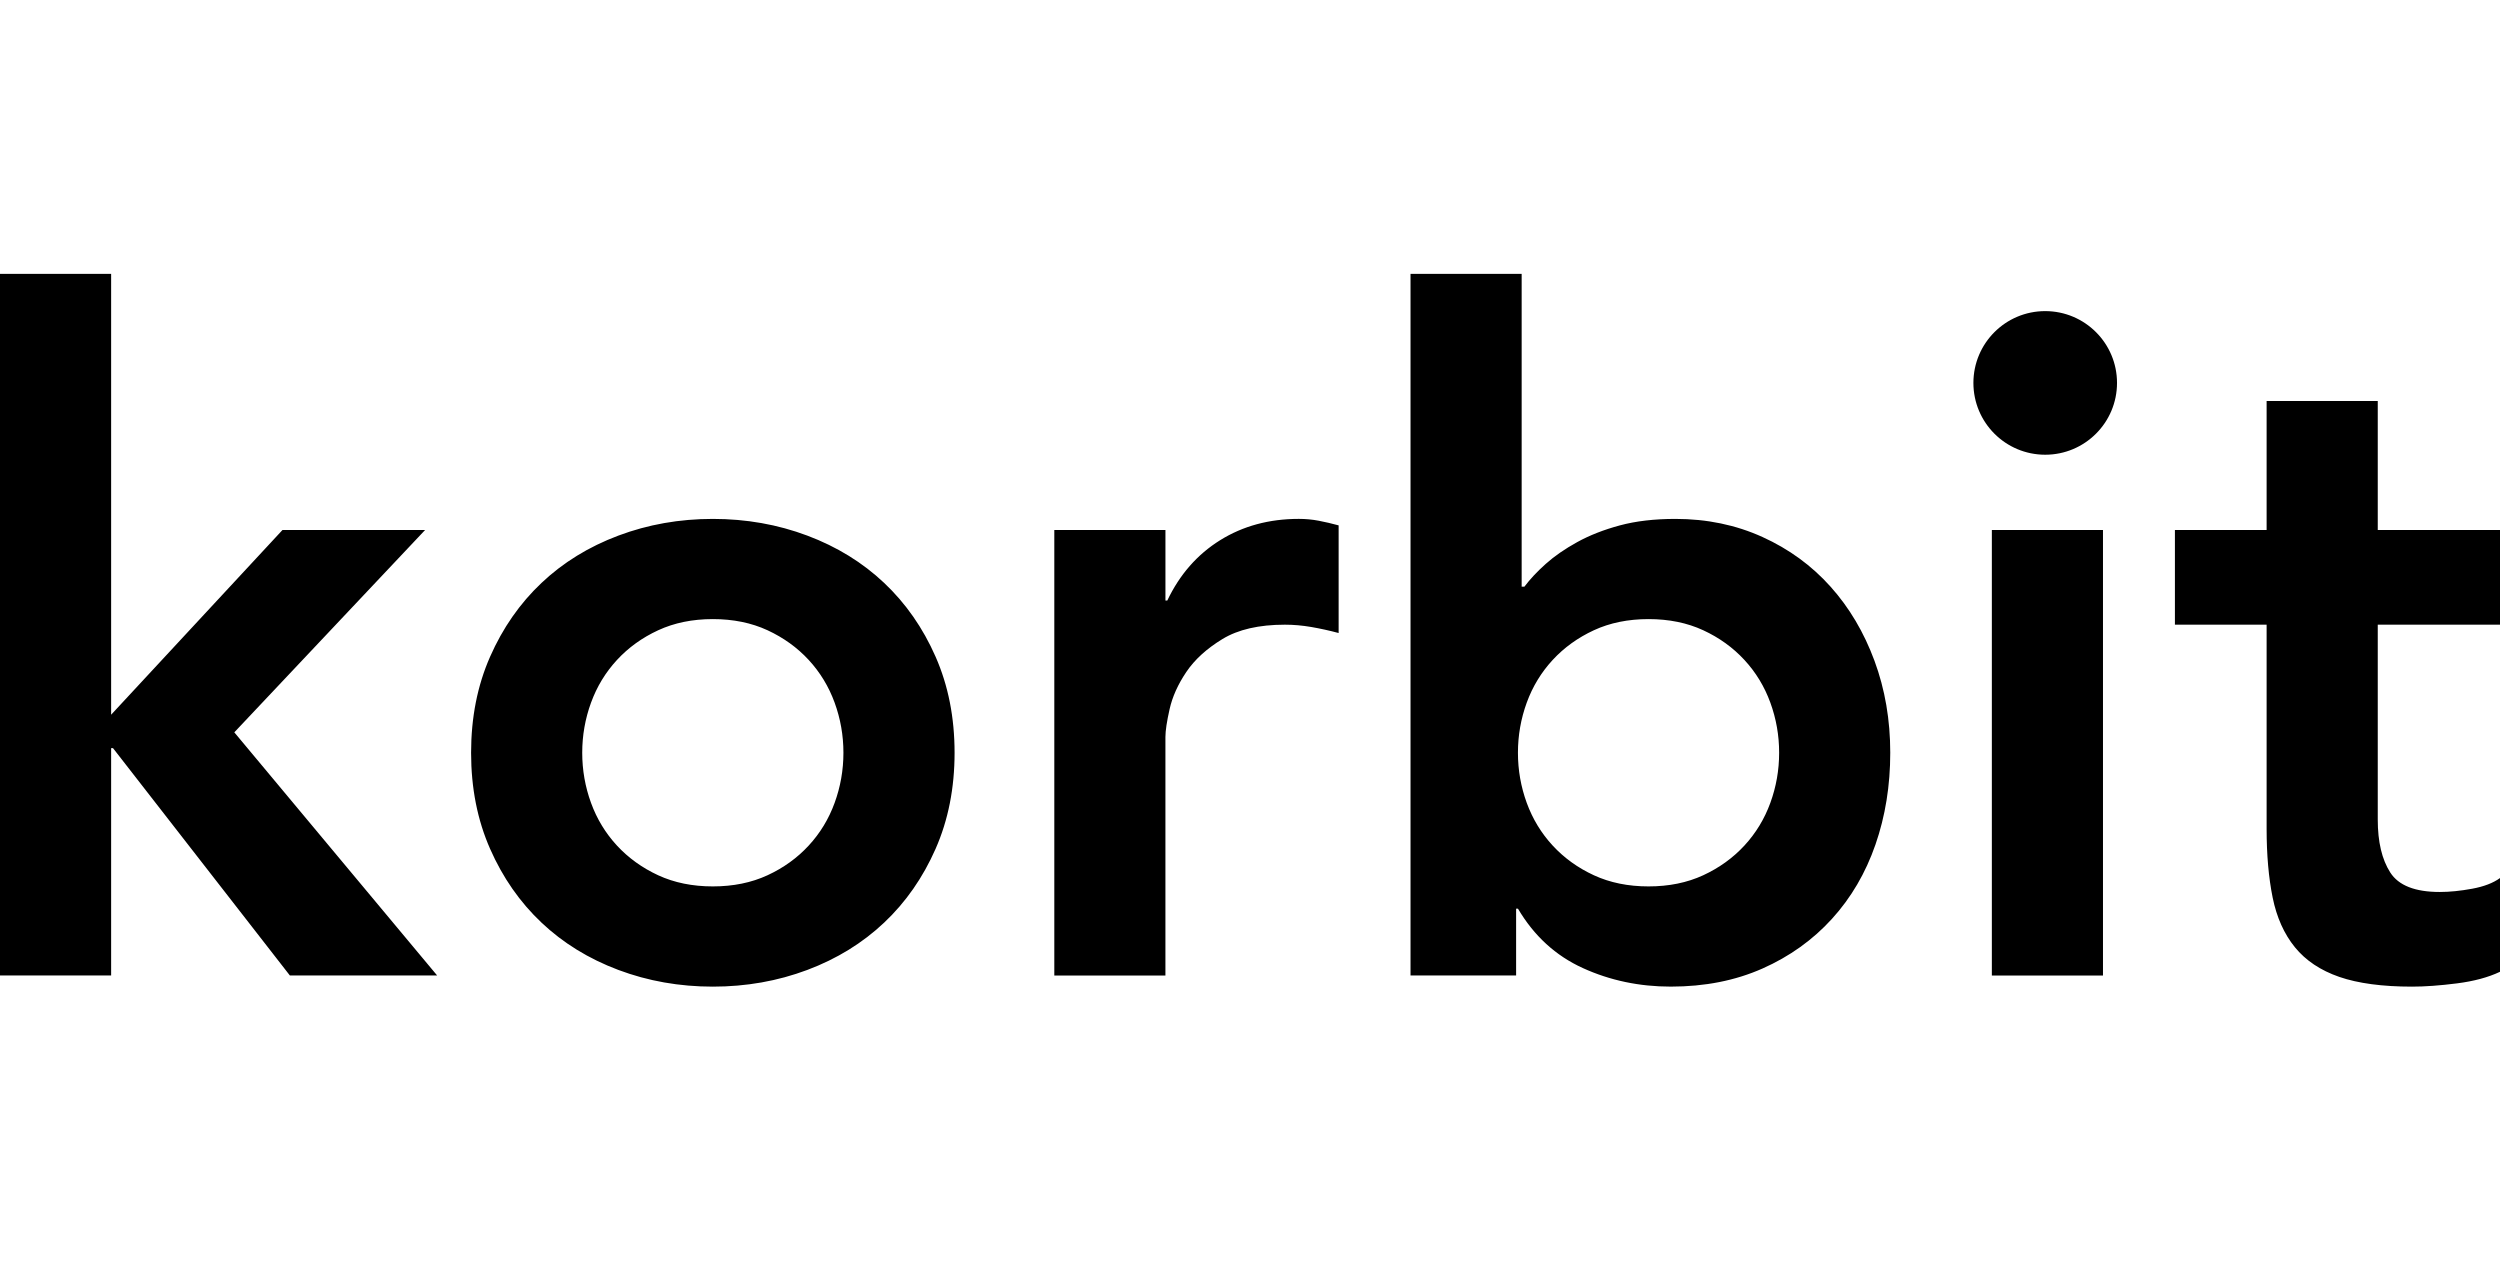
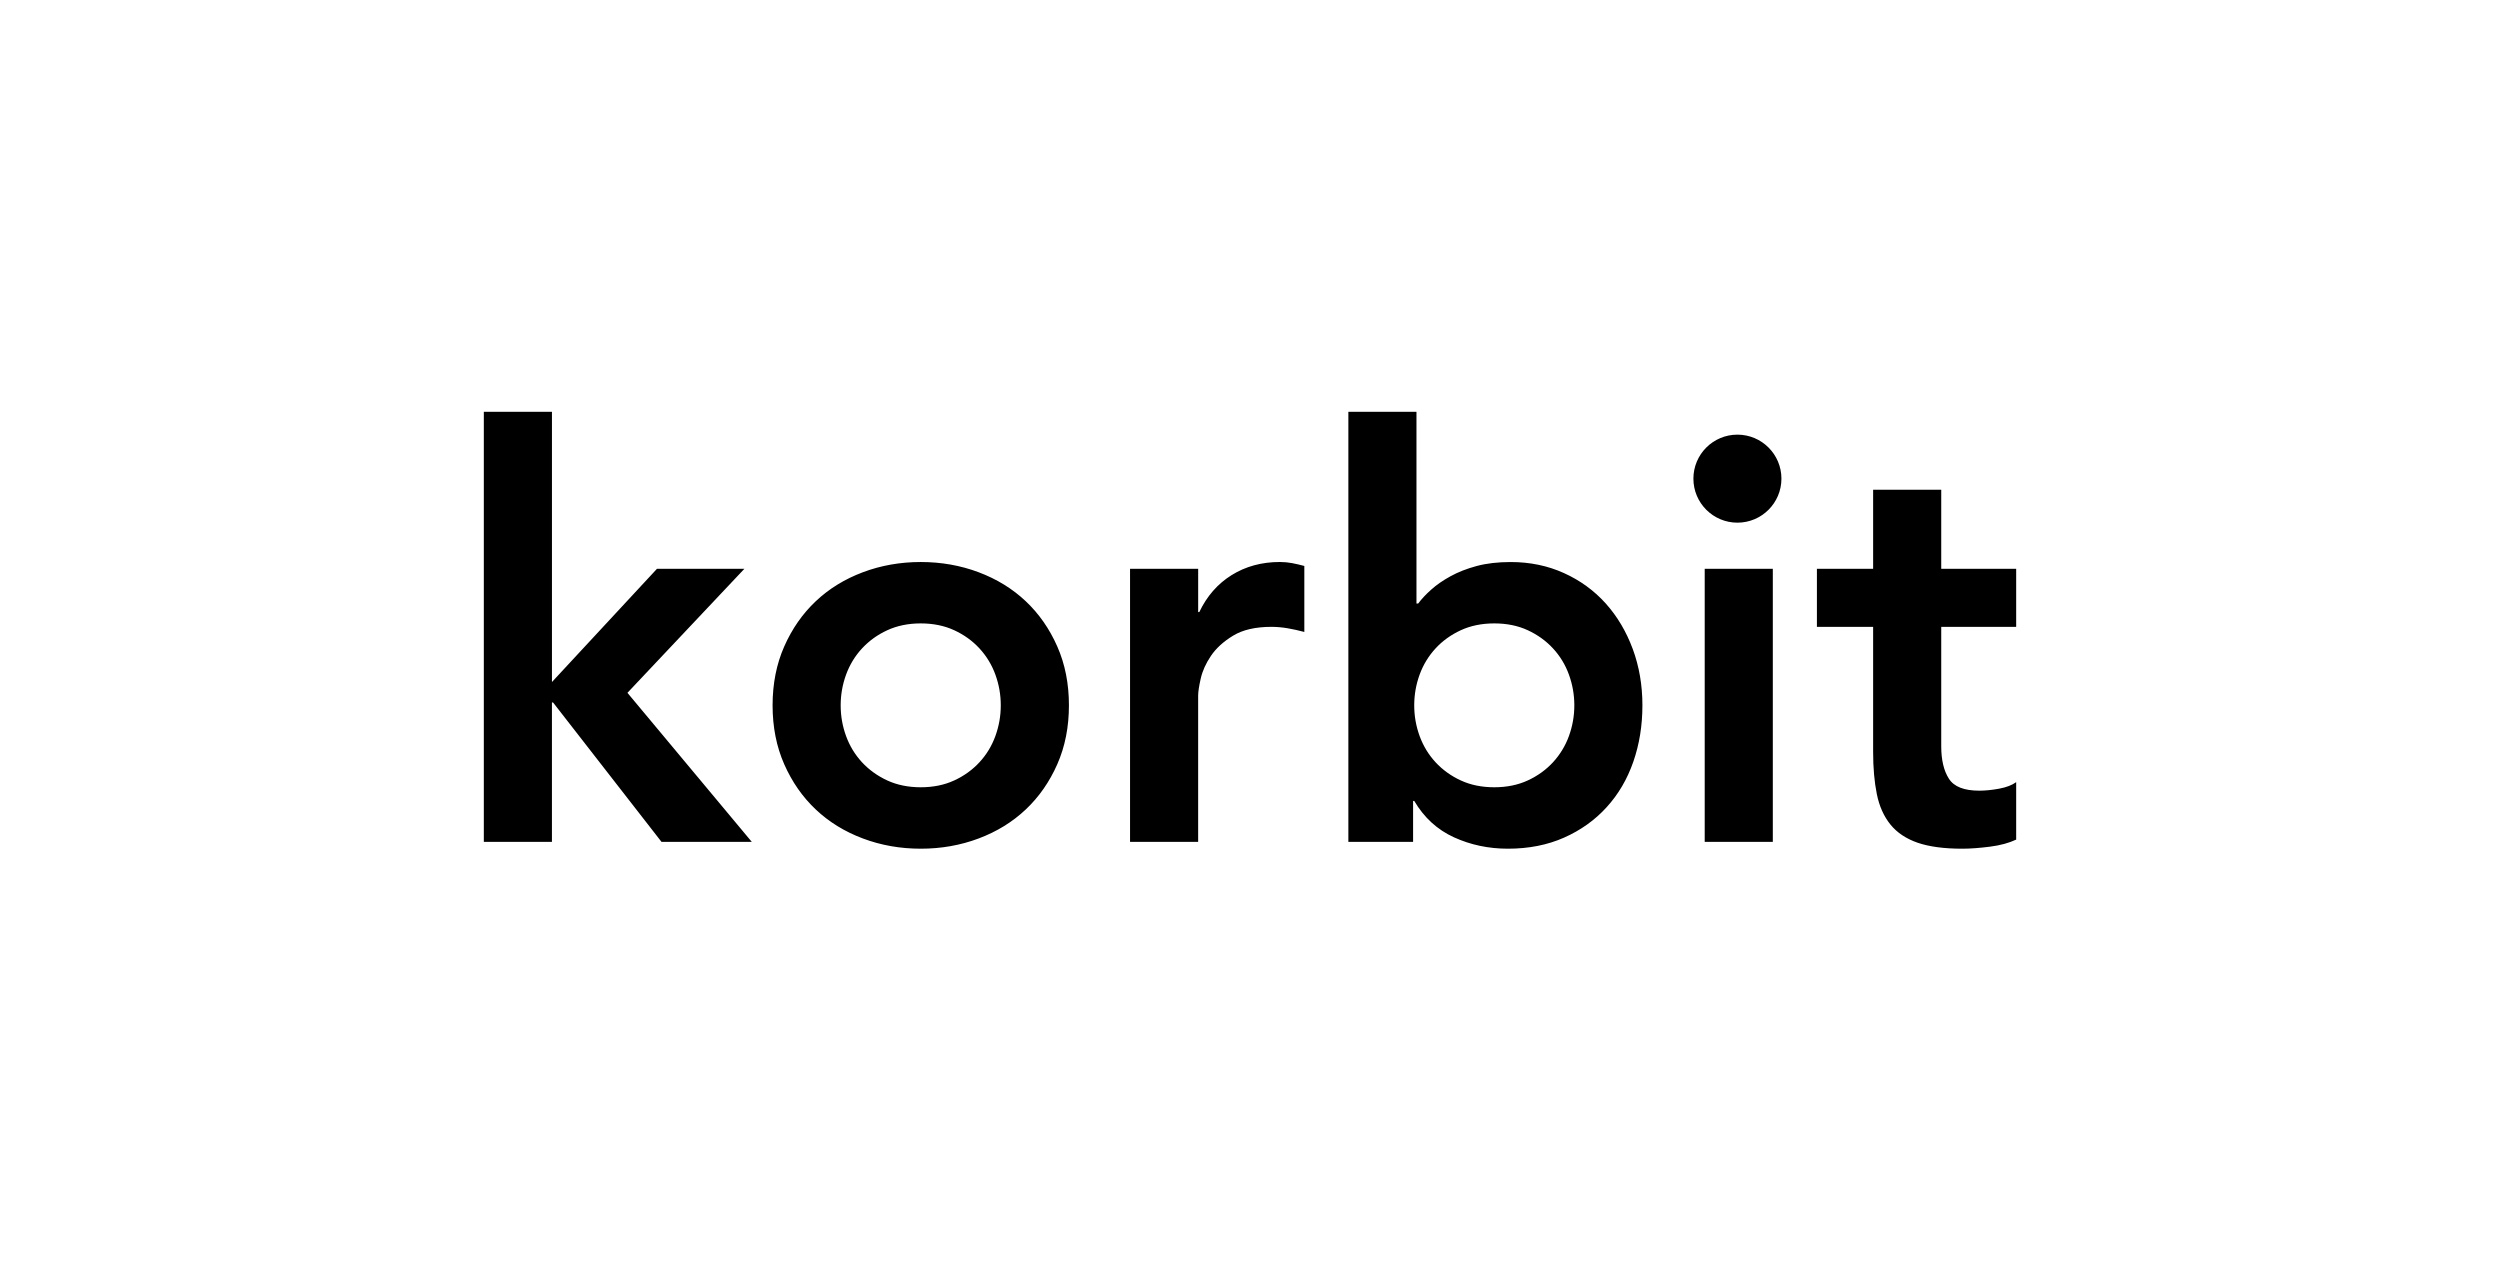
<svg xmlns="http://www.w3.org/2000/svg" version="1.1" id="레이어_1" x="0px" y="0px" viewBox="0 0 119 60" style="enable-background:new 0 0 119 60;" xml:space="preserve">
  <style type="text/css">
	.st0{fill-rule:evenodd;clip-rule:evenodd;}
</style>
-   <path class="st0" d="M5.29,46.434V35.61h0.088l8.42,10.823h7.01l-9.655-11.574l9.082-9.631h-6.789L5.29,34.02V13.036H0v33.397H5.29z   M33.931,46.964c1.587,0,3.086-0.265,4.497-0.795c1.411-0.53,2.63-1.281,3.659-2.253c1.029-0.972,1.844-2.143,2.447-3.512  c0.603-1.37,0.904-2.894,0.904-4.572c0-1.679-0.301-3.203-0.904-4.572c-0.602-1.369-1.418-2.54-2.447-3.512  c-1.029-0.972-2.249-1.723-3.659-2.253c-1.411-0.53-2.91-0.795-4.497-0.795c-1.587,0-3.086,0.265-4.497,0.795  c-1.411,0.53-2.631,1.281-3.659,2.253c-1.029,0.972-1.844,2.143-2.447,3.512c-0.603,1.369-0.904,2.894-0.904,4.572  c0,1.679,0.301,3.203,0.904,4.572c0.603,1.37,1.418,2.54,2.447,3.512c1.028,0.972,2.248,1.723,3.659,2.253  C30.845,46.699,32.344,46.964,33.931,46.964z M31.33,41.663c0.764,0.353,1.631,0.53,2.601,0.53s1.837-0.177,2.601-0.53  c0.764-0.353,1.418-0.824,1.962-1.414c0.544-0.589,0.955-1.266,1.234-2.032c0.279-0.766,0.419-1.561,0.419-2.386  c0-0.825-0.14-1.62-0.419-2.386c-0.279-0.766-0.691-1.443-1.234-2.032c-0.544-0.589-1.198-1.06-1.962-1.414  c-0.764-0.353-1.631-0.53-2.601-0.53S32.094,29.647,31.33,30c-0.764,0.353-1.418,0.825-1.962,1.414  c-0.544,0.589-0.955,1.266-1.235,2.032c-0.279,0.766-0.419,1.561-0.419,2.386c0,0.825,0.14,1.62,0.419,2.386  c0.279,0.766,0.691,1.443,1.235,2.032C29.912,40.838,30.566,41.309,31.33,41.663z M55.474,46.434V35.08  c0-0.295,0.066-0.736,0.199-1.325c0.132-0.589,0.397-1.178,0.794-1.767c0.397-0.589,0.97-1.112,1.719-1.568  c0.749-0.457,1.741-0.685,2.976-0.685c0.411,0,0.83,0.037,1.256,0.11c0.426,0.074,0.86,0.169,1.301,0.287v-5.124  c-0.323-0.088-0.639-0.162-0.948-0.221c-0.309-0.059-0.624-0.088-0.948-0.088c-1.411,0-2.66,0.339-3.747,1.016  c-1.087,0.677-1.925,1.635-2.513,2.871h-0.088v-3.357h-5.29v21.205H55.474z M83.894,46.102c-1.293,0.574-2.748,0.861-4.365,0.861  c-1.499,0-2.895-0.294-4.188-0.884c-1.293-0.589-2.322-1.531-3.086-2.827h-0.088v3.181h-5.026V13.036h5.29v14.888h0.132  c0.265-0.353,0.602-0.714,1.014-1.082c0.411-0.368,0.911-0.714,1.499-1.038c0.588-0.324,1.264-0.589,2.028-0.795  c0.764-0.206,1.646-0.309,2.645-0.309c1.499,0,2.88,0.287,4.144,0.861c1.264,0.574,2.344,1.362,3.24,2.363  c0.897,1.001,1.594,2.179,2.094,3.534c0.5,1.355,0.749,2.813,0.749,4.373c0,1.561-0.235,3.019-0.705,4.374  c-0.47,1.355-1.161,2.533-2.072,3.534C86.289,44.74,85.187,45.528,83.894,46.102z M78.471,42.193c-0.97,0-1.837-0.177-2.601-0.53  c-0.764-0.353-1.418-0.824-1.962-1.414c-0.544-0.589-0.955-1.266-1.235-2.032c-0.279-0.766-0.419-1.561-0.419-2.386  c0-0.825,0.14-1.62,0.419-2.386c0.279-0.766,0.691-1.443,1.235-2.032c0.544-0.589,1.198-1.06,1.962-1.414  c0.764-0.353,1.631-0.53,2.601-0.53s1.837,0.177,2.601,0.53c0.764,0.353,1.418,0.825,1.962,1.414  c0.544,0.589,0.955,1.266,1.234,2.032c0.279,0.766,0.419,1.561,0.419,2.386c0,0.825-0.14,1.62-0.419,2.386  c-0.279,0.766-0.691,1.443-1.234,2.032c-0.544,0.589-1.198,1.06-1.962,1.414C80.308,42.016,79.441,42.193,78.471,42.193z   M94.812,25.229h5.29v21.205h-5.29V25.229z M114.812,46.964c0.617,0,1.33-0.052,2.138-0.155c0.808-0.103,1.492-0.287,2.05-0.552  v-4.462c-0.323,0.235-0.764,0.405-1.323,0.508c-0.558,0.103-1.073,0.155-1.543,0.155c-1.176,0-1.962-0.309-2.358-0.928  c-0.397-0.619-0.595-1.458-0.595-2.518v-9.277H119v-4.506h-5.819v-6.141h-5.29v6.141h-4.365v4.506h4.365v9.719  c0,1.237,0.096,2.327,0.287,3.269c0.191,0.942,0.544,1.73,1.058,2.364c0.514,0.633,1.22,1.104,2.116,1.414  C112.247,46.809,113.401,46.964,114.812,46.964z M100.77,18.227c0,1.888-1.53,3.418-3.418,3.418s-3.418-1.53-3.418-3.418  s1.53-3.418,3.418-3.418S100.77,16.339,100.77,18.227z" />
+   <path class="st0" d="M26.272,40.073v-6.635h0.054l5.161,6.634h4.297l-5.918-7.094l5.567-5.903h-4.161l-4.999,5.389V19.602H23.03  v20.471L26.272,40.073L26.272,40.073z M43.828,40.398c0.973,0,1.892-0.162,2.756-0.487c0.865-0.325,1.612-0.785,2.243-1.381  c0.631-0.596,1.13-1.314,1.5-2.153c0.37-0.84,0.554-1.774,0.554-2.802c0-1.029-0.184-1.963-0.554-2.802  c-0.369-0.839-0.869-1.557-1.5-2.153c-0.631-0.596-1.379-1.056-2.243-1.381c-0.865-0.325-1.784-0.487-2.756-0.487  s-1.892,0.162-2.756,0.487s-1.613,0.785-2.243,1.381c-0.631,0.596-1.13,1.314-1.5,2.153c-0.37,0.839-0.554,1.774-0.554,2.802  c0,1.029,0.184,1.963,0.554,2.802c0.37,0.84,0.869,1.557,1.5,2.153c0.63,0.596,1.378,1.056,2.243,1.381  C41.936,40.236,42.855,40.398,43.828,40.398z M42.233,37.149c0.468,0.216,1,0.325,1.594,0.325s1.126-0.108,1.594-0.325  c0.468-0.216,0.869-0.505,1.203-0.867c0.333-0.361,0.585-0.776,0.756-1.246c0.171-0.47,0.257-0.957,0.257-1.462  s-0.086-0.993-0.257-1.462c-0.171-0.47-0.424-0.884-0.756-1.246c-0.333-0.361-0.734-0.65-1.203-0.867  c-0.468-0.216-1-0.325-1.594-0.325S42.702,29.784,42.233,30s-0.869,0.506-1.203,0.867c-0.333,0.361-0.585,0.776-0.757,1.246  c-0.171,0.47-0.257,0.957-0.257,1.462s0.086,0.993,0.257,1.462s0.424,0.884,0.757,1.246C41.364,36.643,41.765,36.932,42.233,37.149z   M57.032,40.073v-6.959c0-0.181,0.04-0.451,0.122-0.812c0.081-0.361,0.243-0.722,0.487-1.083s0.595-0.682,1.054-0.961  c0.459-0.28,1.067-0.42,1.824-0.42c0.252,0,0.509,0.023,0.77,0.067c0.261,0.045,0.527,0.104,0.797,0.176V26.94  c-0.198-0.054-0.392-0.099-0.581-0.135c-0.189-0.036-0.382-0.054-0.581-0.054c-0.865,0-1.63,0.208-2.297,0.623  c-0.666,0.415-1.18,1.002-1.54,1.76h-0.054v-2.058H53.79v12.997C53.79,40.073,57.032,40.073,57.032,40.073z M74.452,39.87  c-0.793,0.352-1.684,0.528-2.676,0.528c-0.919,0-1.774-0.18-2.567-0.542c-0.793-0.361-1.423-0.938-1.892-1.733h-0.054v1.95h-3.081  V19.602h3.242v9.126h0.081c0.162-0.216,0.369-0.438,0.622-0.663c0.252-0.226,0.558-0.438,0.919-0.636  c0.36-0.199,0.775-0.361,1.243-0.487c0.468-0.126,1.009-0.189,1.621-0.189c0.919,0,1.765,0.176,2.54,0.528  c0.775,0.352,1.437,0.835,1.986,1.448c0.55,0.614,0.977,1.336,1.284,2.166c0.306,0.831,0.459,1.724,0.459,2.68  c0,0.957-0.144,1.85-0.432,2.681c-0.288,0.831-0.712,1.553-1.27,2.166C75.92,39.035,75.245,39.518,74.452,39.87z M71.128,37.474  c-0.595,0-1.126-0.108-1.594-0.325c-0.468-0.216-0.869-0.505-1.203-0.867c-0.333-0.361-0.585-0.776-0.757-1.246  c-0.171-0.47-0.257-0.957-0.257-1.462s0.086-0.993,0.257-1.462c0.171-0.47,0.424-0.884,0.757-1.246s0.734-0.65,1.203-0.867  c0.468-0.216,1-0.325,1.594-0.325s1.126,0.108,1.594,0.325c0.468,0.216,0.869,0.506,1.203,0.867  c0.333,0.361,0.585,0.776,0.756,1.246c0.171,0.47,0.257,0.957,0.257,1.462s-0.086,0.993-0.257,1.462s-0.424,0.884-0.756,1.246  c-0.333,0.361-0.734,0.65-1.203,0.867C72.254,37.365,71.723,37.474,71.128,37.474z M81.144,27.076h3.242v12.997h-3.242V27.076z   M93.403,40.398c0.378,0,0.815-0.032,1.31-0.095c0.495-0.063,0.915-0.176,1.257-0.338V37.23c-0.198,0.144-0.468,0.248-0.811,0.311  c-0.342,0.063-0.658,0.095-0.946,0.095c-0.721,0-1.203-0.189-1.445-0.569c-0.243-0.379-0.365-0.894-0.365-1.543v-5.686h3.567v-2.762  h-3.567v-3.764h-3.242v3.764h-2.676v2.762h2.676v5.957c0,0.758,0.059,1.426,0.176,2.004c0.117,0.577,0.333,1.06,0.648,1.449  c0.315,0.388,0.748,0.677,1.297,0.867C91.831,40.303,92.538,40.398,93.403,40.398z M84.796,22.784c0,1.157-0.938,2.095-2.095,2.095  c-1.157,0-2.095-0.938-2.095-2.095c0-1.157,0.938-2.095,2.095-2.095C83.858,20.689,84.796,21.627,84.796,22.784z" />
</svg>
